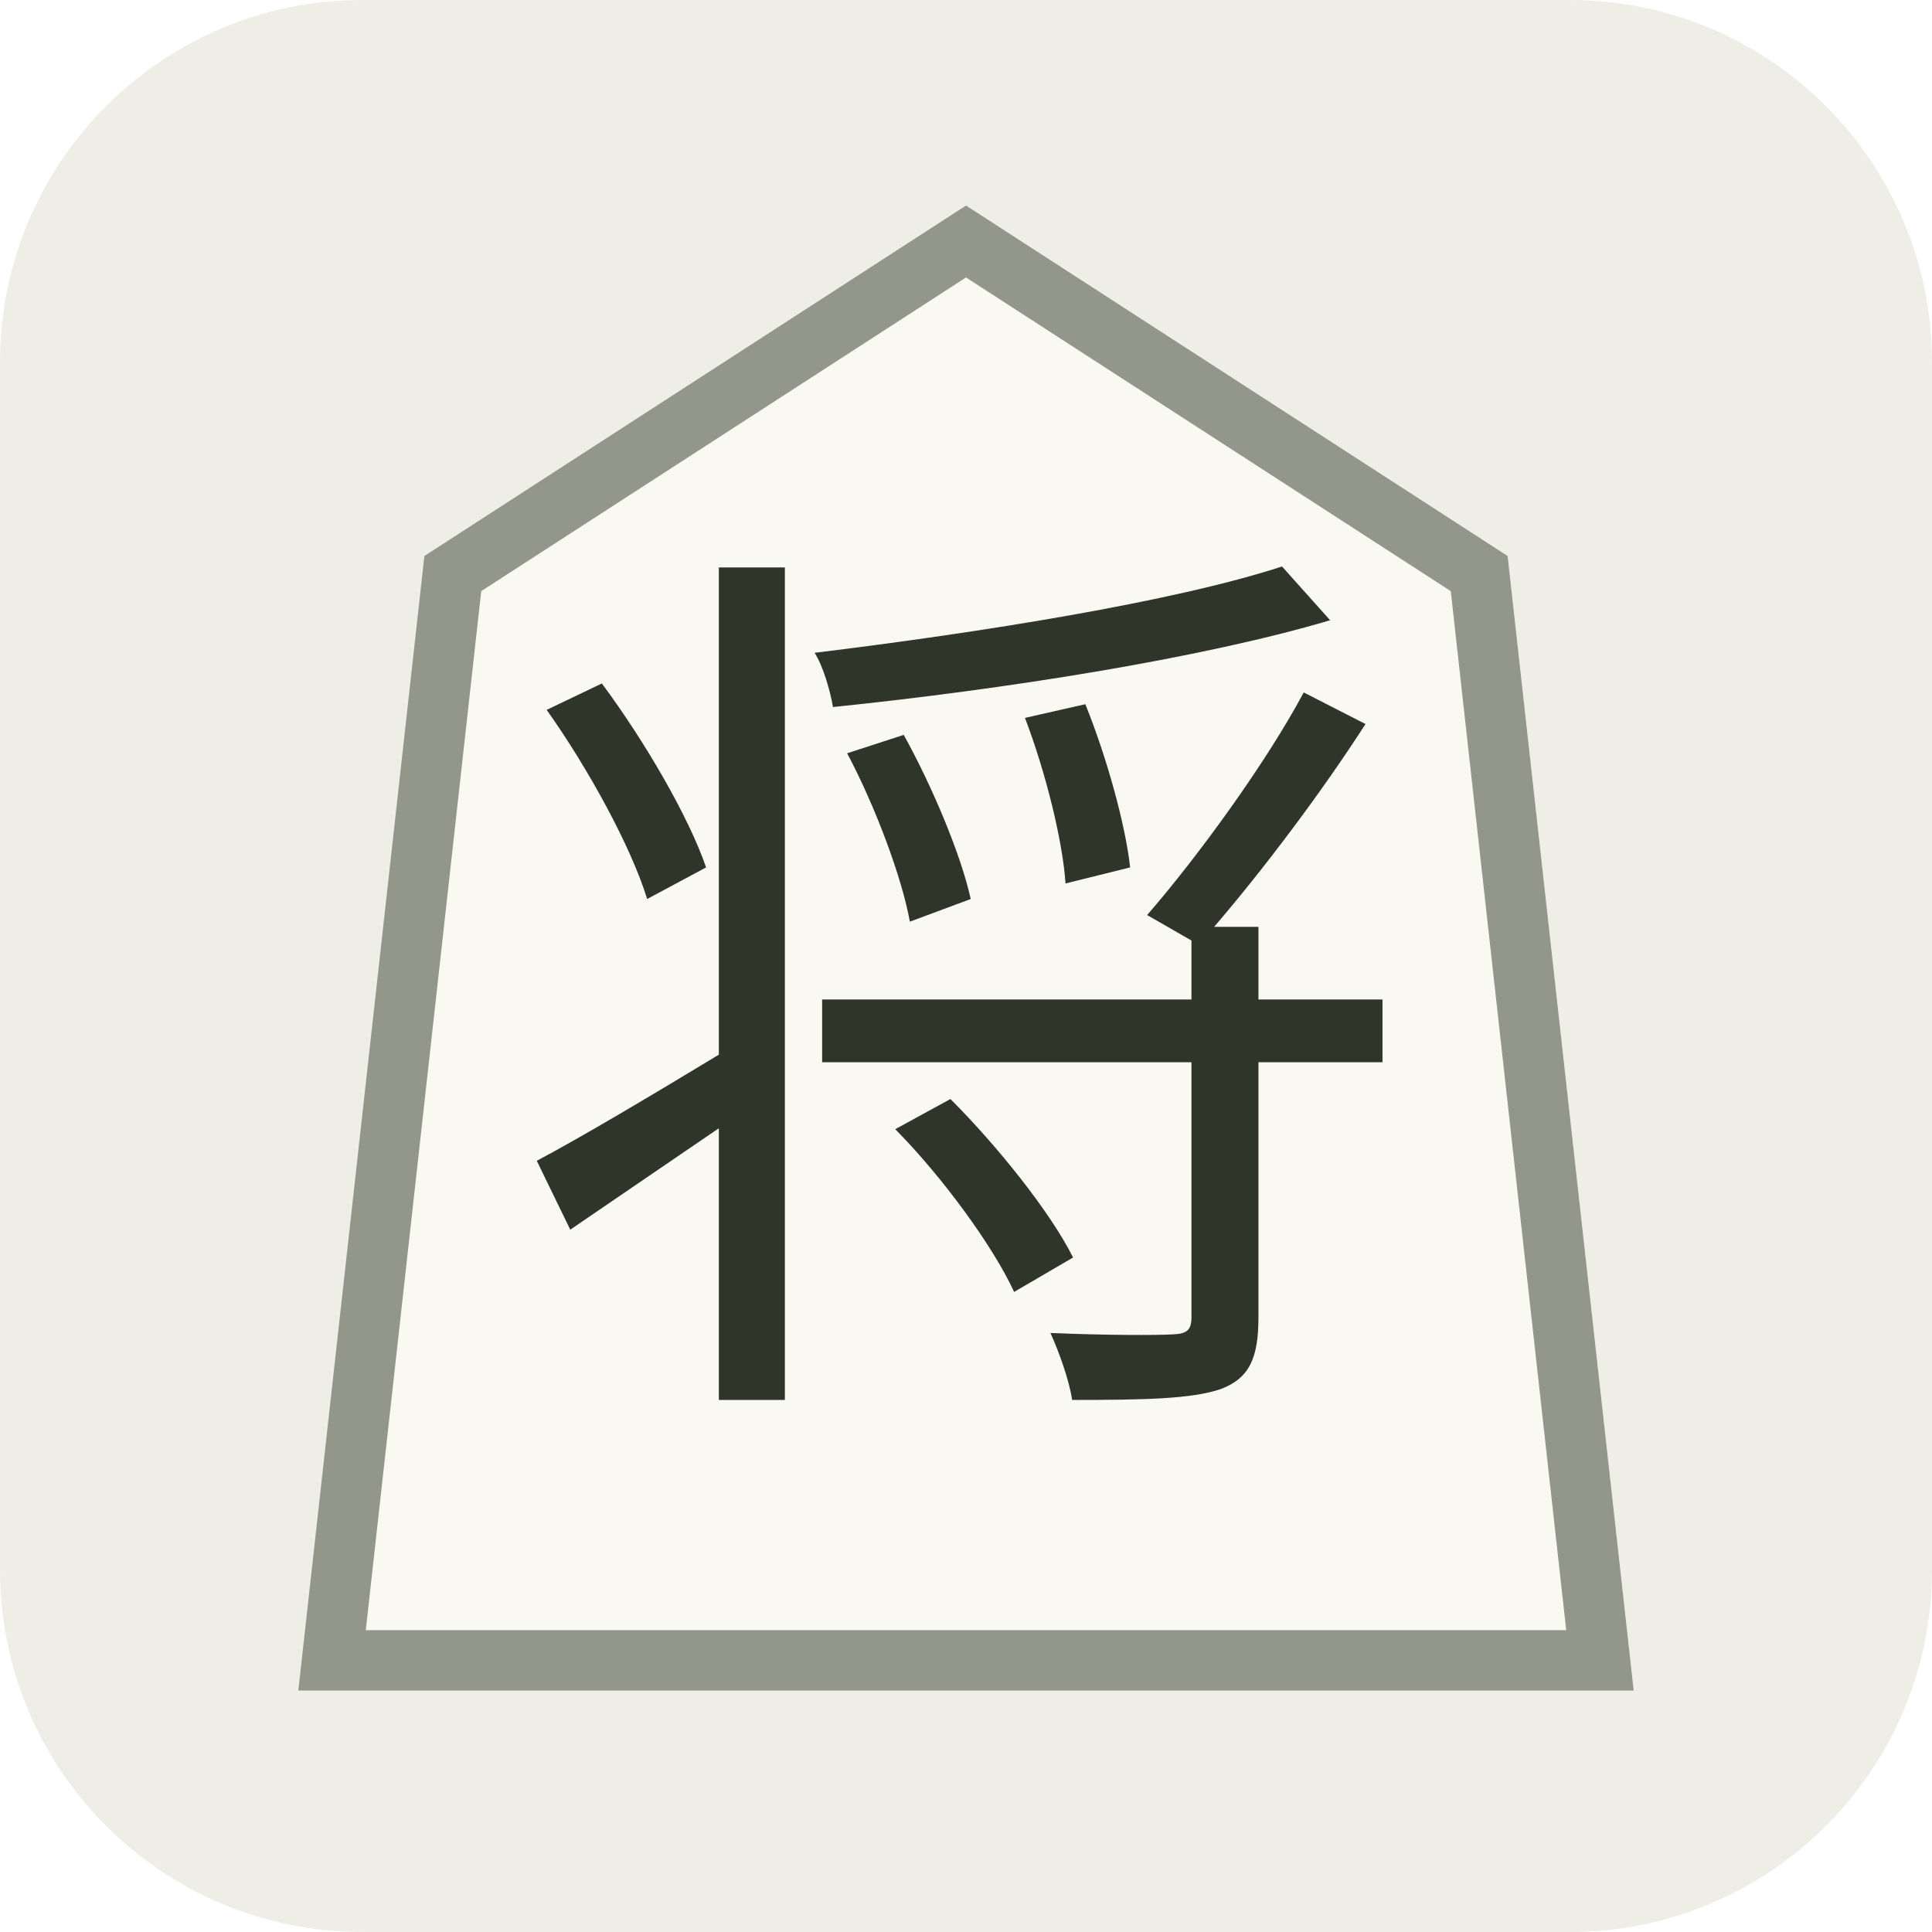
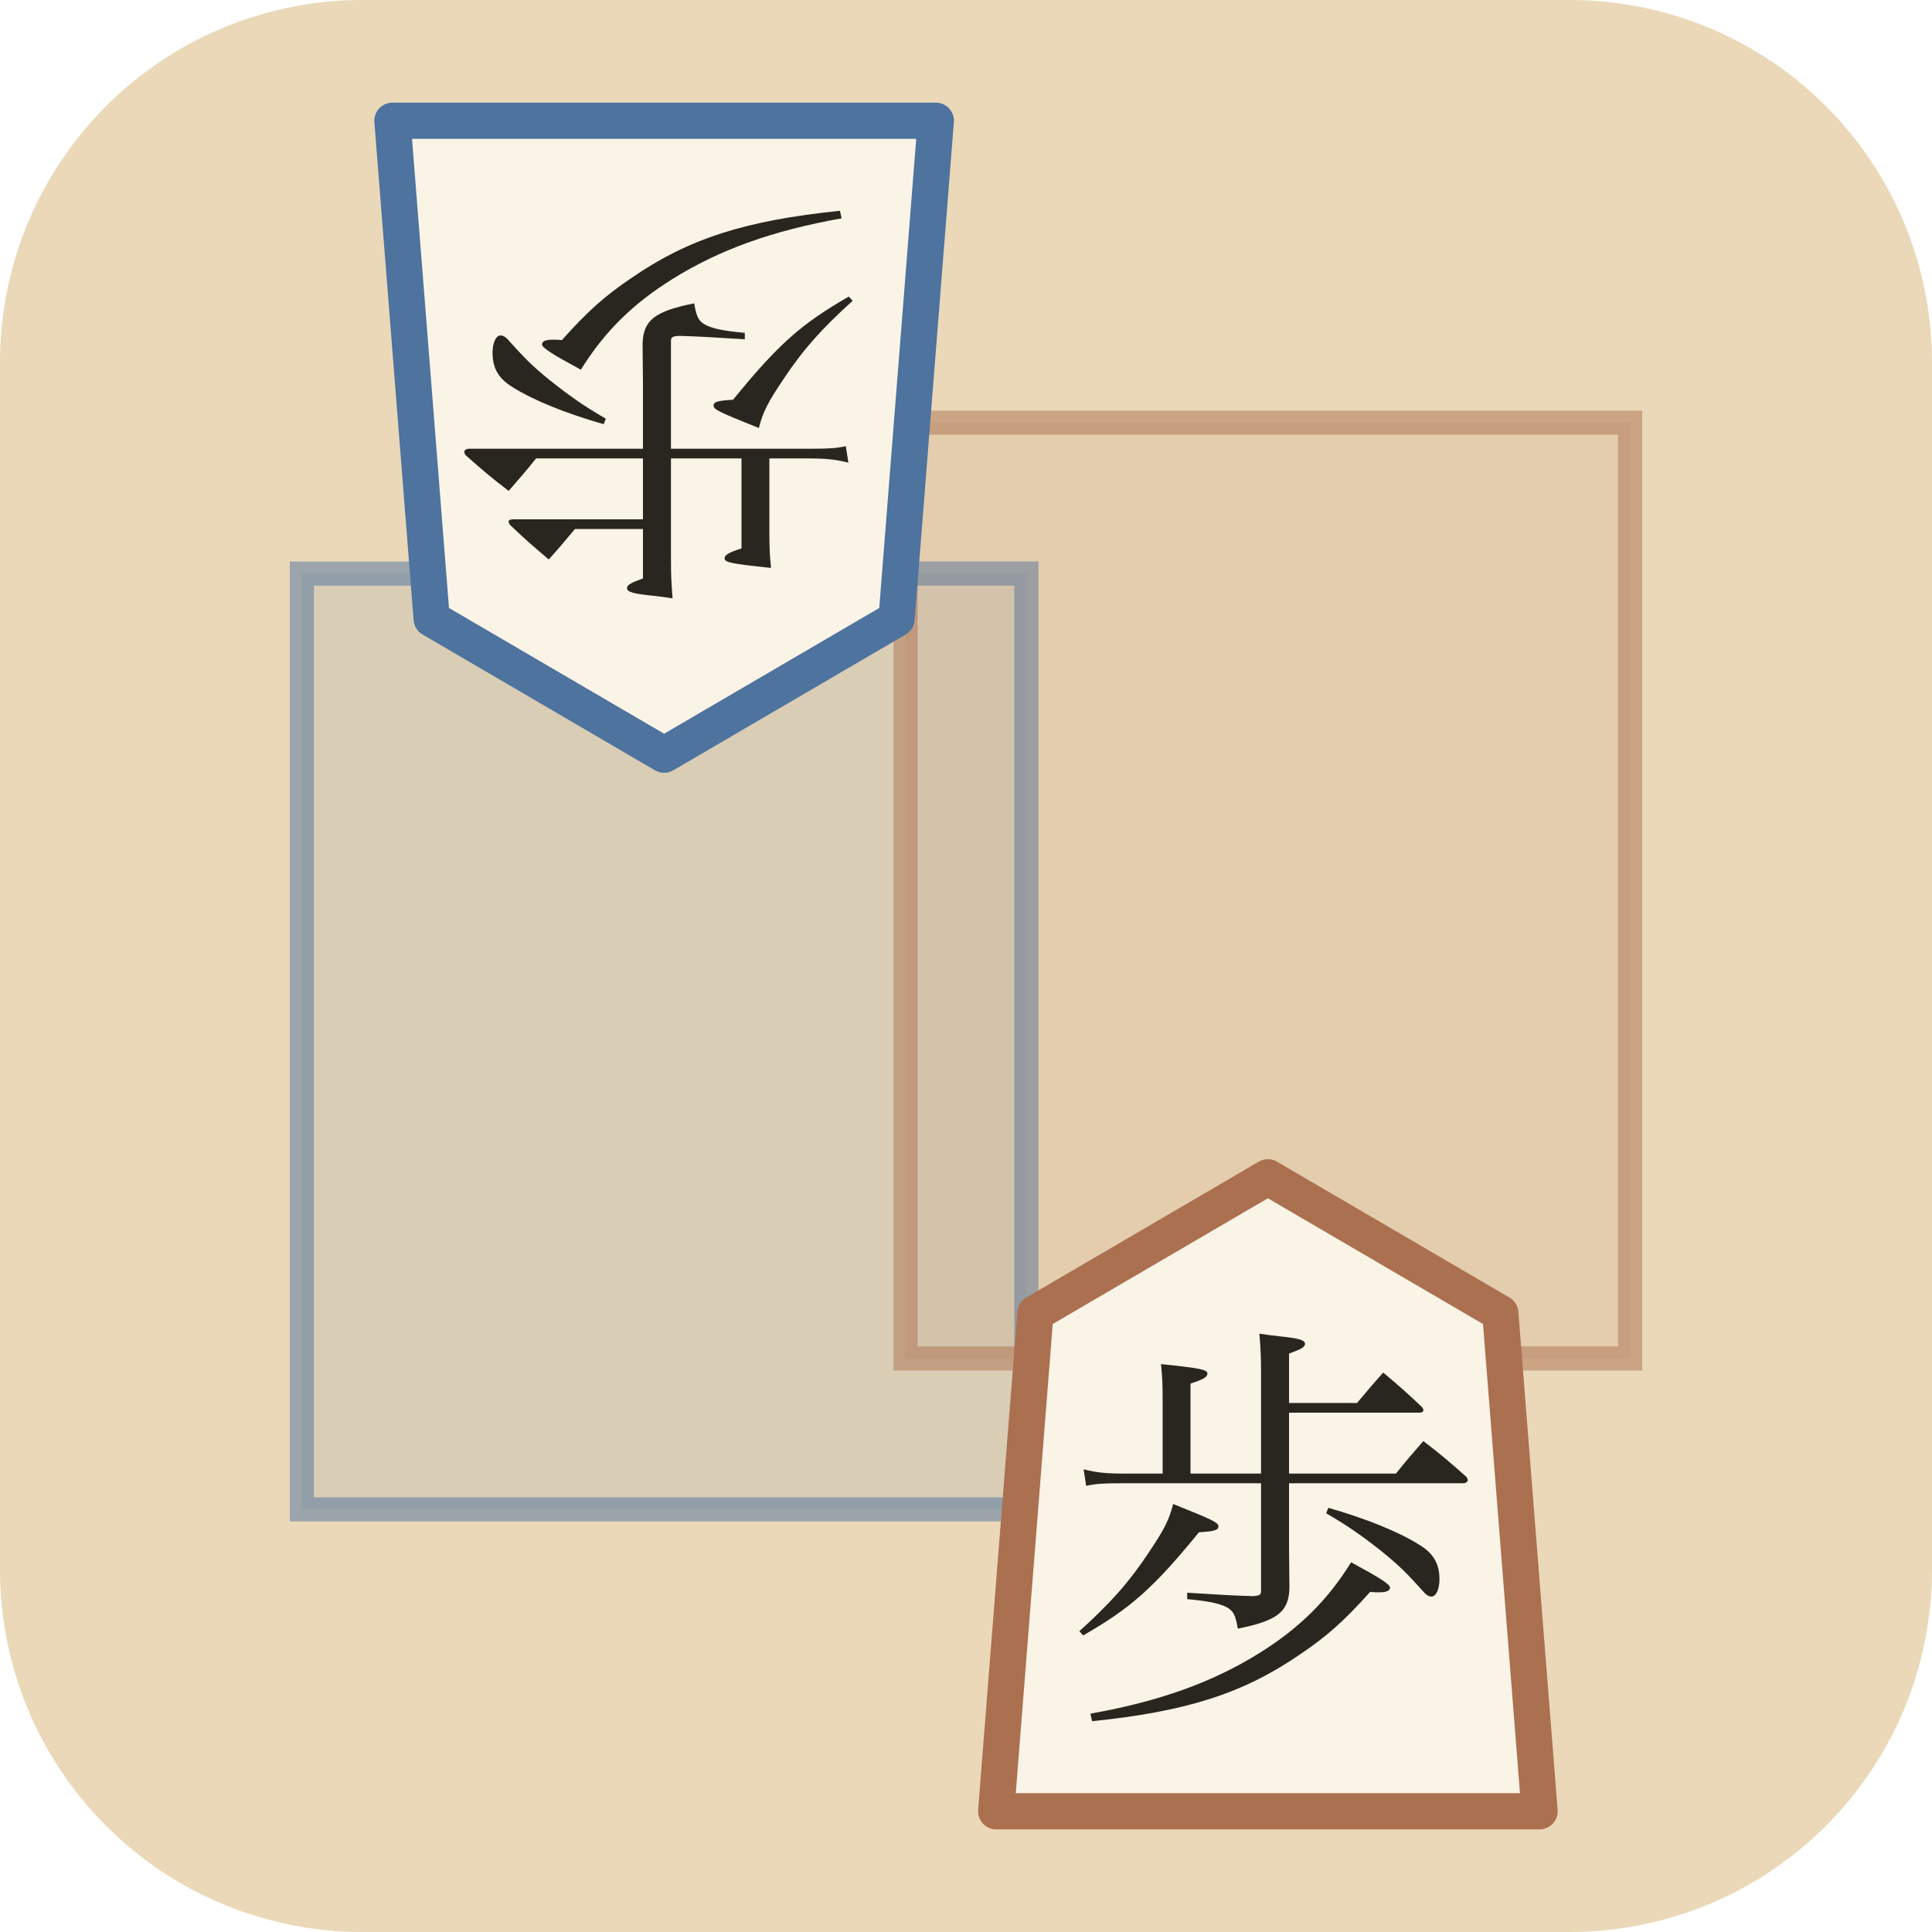
- <svg xmlns="http://www.w3.org/2000/svg" viewBox="0 0 64 64">
-   <rect width="64" height="64" rx="12" fill="#eeede6" />
-   <path d="M32 8 49 19 53 55H11l4-36Z" fill="#faf9f1" stroke="#92978a" stroke-width="2" />
-   <text x="32" y="44" text-anchor="middle" font-family="serif" font-size="30" fill="#30352a">将</text>
+ <svg xmlns="http://www.w3.org/2000/svg" width="64" height="64" viewBox="0 0 64 64">
+   <path fill="#EAD8B8" d="M0 52L0 12Q0 11.705 0.014 11.411Q0.029 11.117 0.058 10.824Q0.087 10.531 0.13 10.239Q0.173 9.948 0.231 9.659Q0.288 9.37 0.36 9.084Q0.431 8.798 0.517 8.517Q0.602 8.235 0.701 7.957Q0.801 7.68 0.913 7.408Q1.026 7.136 1.152 6.869Q1.278 6.603 1.417 6.343Q1.556 6.083 1.707 5.831Q1.859 5.578 2.022 5.333Q2.186 5.088 2.362 4.852Q2.537 4.615 2.724 4.387Q2.911 4.16 3.109 3.941Q3.306 3.723 3.515 3.515Q3.723 3.306 3.941 3.109Q4.16 2.911 4.387 2.724Q4.615 2.537 4.852 2.362Q5.088 2.186 5.333 2.022Q5.578 1.859 5.831 1.707Q6.083 1.556 6.343 1.417Q6.603 1.278 6.869 1.152Q7.136 1.026 7.408 0.913Q7.68 0.801 7.957 0.701Q8.235 0.602 8.517 0.517Q8.798 0.431 9.084 0.36Q9.37 0.288 9.659 0.231Q9.948 0.173 10.239 0.13Q10.531 0.087 10.824 0.058Q11.117 0.029 11.411 0.014Q11.705 0 12 0L52 0Q52.295 0 52.589 0.014Q52.883 0.029 53.176 0.058Q53.469 0.087 53.761 0.13Q54.052 0.173 54.341 0.231Q54.63 0.288 54.916 0.36Q55.202 0.431 55.483 0.517Q55.765 0.602 56.043 0.701Q56.32 0.801 56.592 0.913Q56.864 1.026 57.131 1.152Q57.397 1.278 57.657 1.417Q57.917 1.556 58.169 1.707Q58.422 1.859 58.667 2.022Q58.912 2.186 59.148 2.362Q59.385 2.537 59.613 2.724Q59.84 2.911 60.059 3.109Q60.277 3.306 60.485 3.515Q60.694 3.723 60.891 3.941Q61.089 4.16 61.276 4.387Q61.463 4.615 61.638 4.852Q61.814 5.088 61.978 5.333Q62.141 5.578 62.293 5.831Q62.444 6.083 62.583 6.343Q62.722 6.603 62.848 6.869Q62.974 7.136 63.087 7.408Q63.199 7.68 63.299 7.957Q63.398 8.235 63.483 8.517Q63.569 8.798 63.64 9.084Q63.712 9.37 63.769 9.659Q63.827 9.948 63.87 10.239Q63.913 10.531 63.942 10.824Q63.971 11.117 63.986 11.411Q64 11.705 64 12L64 52Q64 52.295 63.986 52.589Q63.971 52.883 63.942 53.176Q63.913 53.469 63.87 53.761Q63.827 54.052 63.769 54.341Q63.712 54.63 63.64 54.916Q63.569 55.202 63.483 55.483Q63.398 55.765 63.299 56.043Q63.199 56.32 63.087 56.592Q62.974 56.864 62.848 57.131Q62.722 57.397 62.583 57.657Q62.444 57.917 62.293 58.169Q62.141 58.422 61.978 58.667Q61.814 58.912 61.638 59.148Q61.463 59.385 61.276 59.613Q61.089 59.84 60.891 60.059Q60.694 60.277 60.485 60.485Q60.277 60.694 60.059 60.891Q59.84 61.089 59.613 61.276Q59.385 61.463 59.148 61.638Q58.912 61.814 58.667 61.978Q58.422 62.141 58.169 62.293Q57.917 62.444 57.657 62.583Q57.397 62.722 57.131 62.848Q56.864 62.974 56.592 63.087Q56.32 63.199 56.043 63.299Q55.765 63.398 55.483 63.483Q55.202 63.569 54.916 63.64Q54.63 63.712 54.341 63.769Q54.052 63.827 53.761 63.87Q53.469 63.913 53.176 63.942Q52.883 63.971 52.589 63.986Q52.295 64 52 64L12 64Q11.705 64 11.411 63.986Q11.117 63.971 10.824 63.942Q10.531 63.913 10.239 63.87Q9.948 63.827 9.659 63.769Q9.37 63.712 9.084 63.64Q8.798 63.569 8.517 63.483Q8.235 63.398 7.957 63.299Q7.68 63.199 7.408 63.087Q7.136 62.974 6.869 62.848Q6.603 62.722 6.343 62.583Q6.083 62.444 5.831 62.293Q5.578 62.141 5.333 61.978Q5.088 61.814 4.852 61.638Q4.615 61.463 4.387 61.276Q4.16 61.089 3.941 60.891Q3.723 60.694 3.515 60.485Q3.306 60.277 3.109 60.059Q2.911 59.84 2.724 59.613Q2.537 59.385 2.362 59.148Q2.186 58.912 2.022 58.667Q1.859 58.422 1.707 58.169Q1.556 57.917 1.417 57.657Q1.278 57.397 1.152 57.131Q1.026 56.864 0.913 56.592Q0.801 56.32 0.701 56.043Q0.602 55.765 0.517 55.483Q0.431 55.202 0.36 54.916Q0.288 54.63 0.231 54.341Q0.173 54.052 0.13 53.761Q0.087 53.469 0.058 53.176Q0.029 52.883 0.014 52.589Q0 52.295 0 52Z" />
+   <rect fill="#4D739E" fill-opacity="0.102" x="10" y="19" width="24" height="31" />
+   <rect fill="none" stroke="#4D739E" stroke-width="0.8" stroke-miterlimit="4" stroke-opacity="0.502" x="10" y="19" width="24" height="31" />
+   <rect fill="#AB7050" fill-opacity="0.102" x="30" y="14" width="24" height="31" />
+   <rect fill="none" stroke="#AB7050" stroke-width="0.8" stroke-miterlimit="4" stroke-opacity="0.502" x="30" y="14" width="24" height="31" />
+   <path fill="#FAF4E6" transform="matrix(-1 0 0 -1 22 14)" d="M0 -11L7.7 -6.5L9 10L-9 10L-7.7 -6.5L0 -11Z" />
+   <path fill="none" stroke="#4D739E" stroke-width="1.2" stroke-linejoin="round" transform="matrix(-1 0 0 -1 22 14)" d="M0 -11L7.7 -6.5L9 10L-9 10L-7.7 -6.5L0 -11Z" />
+   <path fill="#29261F" transform="matrix(-1 0 0 -1 29 8.2)" d="M7.701 -6.665L13.467 -6.665C13.552 -6.665 13.621 -6.72 13.621 -6.761C13.621 -6.792 13.607 -6.833 13.58 -6.874C12.978 -7.407 12.783 -7.574 12.151 -8.063C11.761 -7.615 11.635 -7.475 11.242 -6.986L7.701 -6.986L7.701 -9.003L12.011 -9.003C12.096 -9.003 12.151 -9.03 12.151 -9.085C12.151 -9.112 12.137 -9.143 12.11 -9.184C11.563 -9.704 11.382 -9.857 10.821 -10.333C10.445 -9.912 10.333 -9.772 9.953 -9.324L7.701 -9.324L7.701 -10.961C8.09 -11.102 8.23 -11.173 8.23 -11.283C8.23 -11.409 8.036 -11.467 7.362 -11.536C7.226 -11.549 7 -11.577 6.72 -11.621C6.761 -11.088 6.774 -10.849 6.774 -10.319L6.774 -6.986L4.437 -6.986L4.437 -9.967C4.83 -10.093 4.997 -10.179 4.997 -10.292C4.997 -10.432 4.789 -10.473 3.459 -10.613C3.5 -10.192 3.514 -10.011 3.514 -9.379L3.514 -6.986L2.27 -6.986C1.637 -6.986 1.357 -7.014 0.896 -7.126L0.981 -6.58C1.302 -6.651 1.569 -6.665 2.143 -6.665L6.774 -6.665L6.774 -3.093C6.774 -2.967 6.72 -2.939 6.498 -2.926C5.739 -2.953 5.711 -2.953 4.327 -3.039L4.327 -2.827C5.055 -2.758 5.376 -2.687 5.629 -2.563C5.852 -2.437 5.923 -2.324 6.005 -1.849C7.321 -2.112 7.687 -2.41 7.714 -3.179C7.701 -4.283 7.701 -4.283 7.701 -4.536L7.701 -5.223L7.701 -6.665ZM0.882 -1.624C2.464 -2.533 3.22 -3.206 4.717 -5.042C5.209 -5.069 5.363 -5.11 5.363 -5.236C5.363 -5.363 5.165 -5.458 3.862 -5.978C3.726 -5.445 3.568 -5.137 3.052 -4.368C2.393 -3.374 1.791 -2.704 0.755 -1.764L0.882 -1.624ZM8.931 -5.67C9.659 -5.25 10.134 -4.915 10.821 -4.368C11.382 -3.907 11.59 -3.695 12.083 -3.151C12.223 -2.98 12.318 -2.912 12.417 -2.912C12.571 -2.912 12.684 -3.151 12.684 -3.486C12.684 -3.989 12.489 -4.341 12.024 -4.621C11.368 -5.042 10.274 -5.489 9.003 -5.852L8.931 -5.67ZM1.176 1.217C4.313 0.896 6.187 0.294 8.063 -0.995C8.976 -1.61 9.533 -2.112 10.387 -3.066C10.514 -3.052 10.613 -3.052 10.695 -3.052C10.92 -3.052 11.047 -3.107 11.047 -3.206C11.047 -3.319 10.695 -3.541 9.758 -4.047C8.976 -2.786 8.036 -1.863 6.733 -1.049C5.165 -0.068 3.401 0.561 1.121 0.967L1.176 1.217Z" />
+   <path fill="#FAF4E6" transform="translate(42 50)" d="M0 -11L7.7 -6.5L9 10L-9 10L-7.7 -6.5L0 -11Z" />
+   <path fill="none" stroke="#AB7050" stroke-width="1.2" stroke-linejoin="round" transform="translate(42 50)" d="M0 -11L7.7 -6.5L9 10L-9 10L-7.7 -6.5L0 -11Z" />
+   <path fill="#29261F" transform="translate(35 55.8)" d="M7.701 -6.665L13.467 -6.665C13.552 -6.665 13.621 -6.72 13.621 -6.761C13.621 -6.792 13.607 -6.833 13.58 -6.874C12.978 -7.407 12.783 -7.574 12.151 -8.063C11.761 -7.615 11.635 -7.475 11.242 -6.986L7.701 -6.986L7.701 -9.003L12.011 -9.003C12.096 -9.003 12.151 -9.03 12.151 -9.085C12.151 -9.112 12.137 -9.143 12.11 -9.184C11.563 -9.704 11.382 -9.857 10.821 -10.333C10.445 -9.912 10.333 -9.772 9.953 -9.324L7.701 -9.324L7.701 -10.961C8.09 -11.102 8.23 -11.173 8.23 -11.283C8.23 -11.409 8.036 -11.467 7.362 -11.536C7.226 -11.549 7 -11.577 6.72 -11.621C6.761 -11.088 6.774 -10.849 6.774 -10.319L6.774 -6.986L4.437 -6.986L4.437 -9.967C4.83 -10.093 4.997 -10.179 4.997 -10.292C4.997 -10.432 4.789 -10.473 3.459 -10.613C3.5 -10.192 3.514 -10.011 3.514 -9.379L3.514 -6.986L2.27 -6.986C1.637 -6.986 1.357 -7.014 0.896 -7.126L0.981 -6.58C1.302 -6.651 1.569 -6.665 2.143 -6.665L6.774 -6.665L6.774 -3.093C6.774 -2.967 6.72 -2.939 6.498 -2.926C5.739 -2.953 5.711 -2.953 4.327 -3.039L4.327 -2.827C5.055 -2.758 5.376 -2.687 5.629 -2.563C5.852 -2.437 5.923 -2.324 6.005 -1.849C7.321 -2.112 7.687 -2.41 7.714 -3.179C7.701 -4.283 7.701 -4.283 7.701 -4.536L7.701 -5.223L7.701 -6.665ZM0.882 -1.624C2.464 -2.533 3.22 -3.206 4.717 -5.042C5.209 -5.069 5.363 -5.11 5.363 -5.236C5.363 -5.363 5.165 -5.458 3.862 -5.978C3.726 -5.445 3.568 -5.137 3.052 -4.368C2.393 -3.374 1.791 -2.704 0.755 -1.764L0.882 -1.624ZM8.931 -5.67C9.659 -5.25 10.134 -4.915 10.821 -4.368C11.382 -3.907 11.59 -3.695 12.083 -3.151C12.223 -2.98 12.318 -2.912 12.417 -2.912C12.571 -2.912 12.684 -3.151 12.684 -3.486C12.684 -3.989 12.489 -4.341 12.024 -4.621C11.368 -5.042 10.274 -5.489 9.003 -5.852L8.931 -5.67ZM1.176 1.217C4.313 0.896 6.187 0.294 8.063 -0.995C8.976 -1.61 9.533 -2.112 10.387 -3.066C10.514 -3.052 10.613 -3.052 10.695 -3.052C10.92 -3.052 11.047 -3.107 11.047 -3.206C11.047 -3.319 10.695 -3.541 9.758 -4.047C8.976 -2.786 8.036 -1.863 6.733 -1.049C5.165 -0.068 3.401 0.561 1.121 0.967L1.176 1.217Z" />
</svg>
